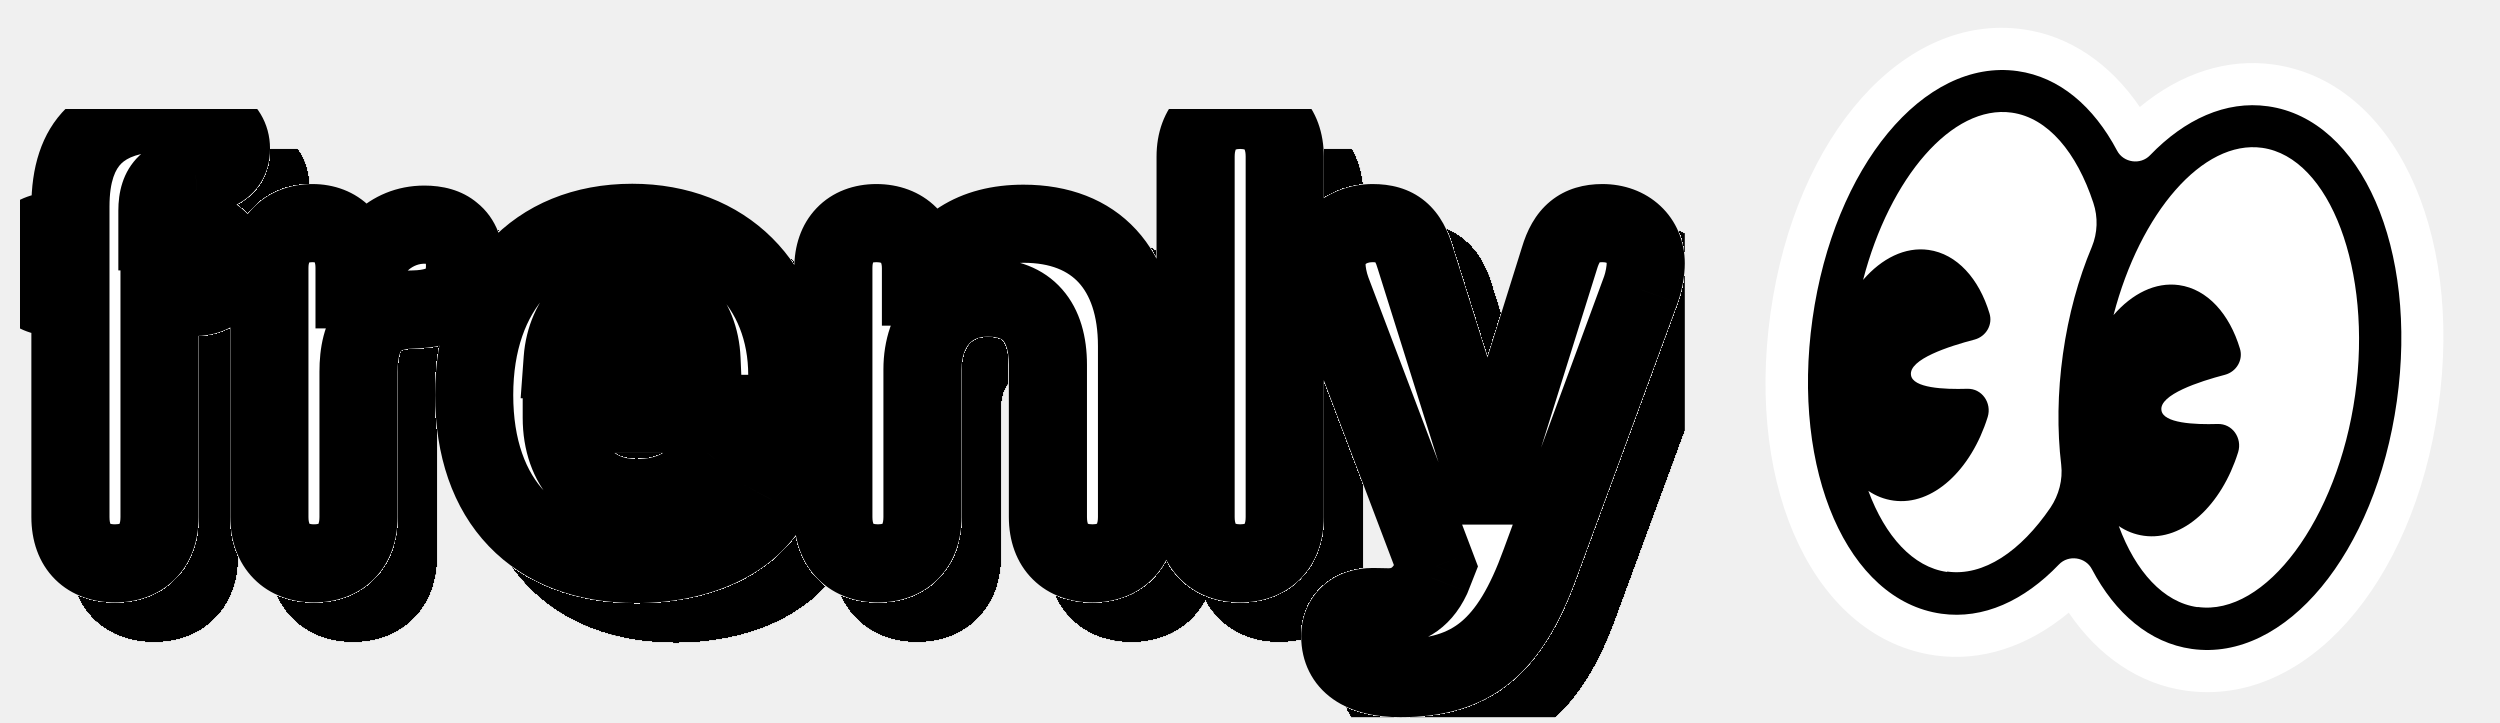
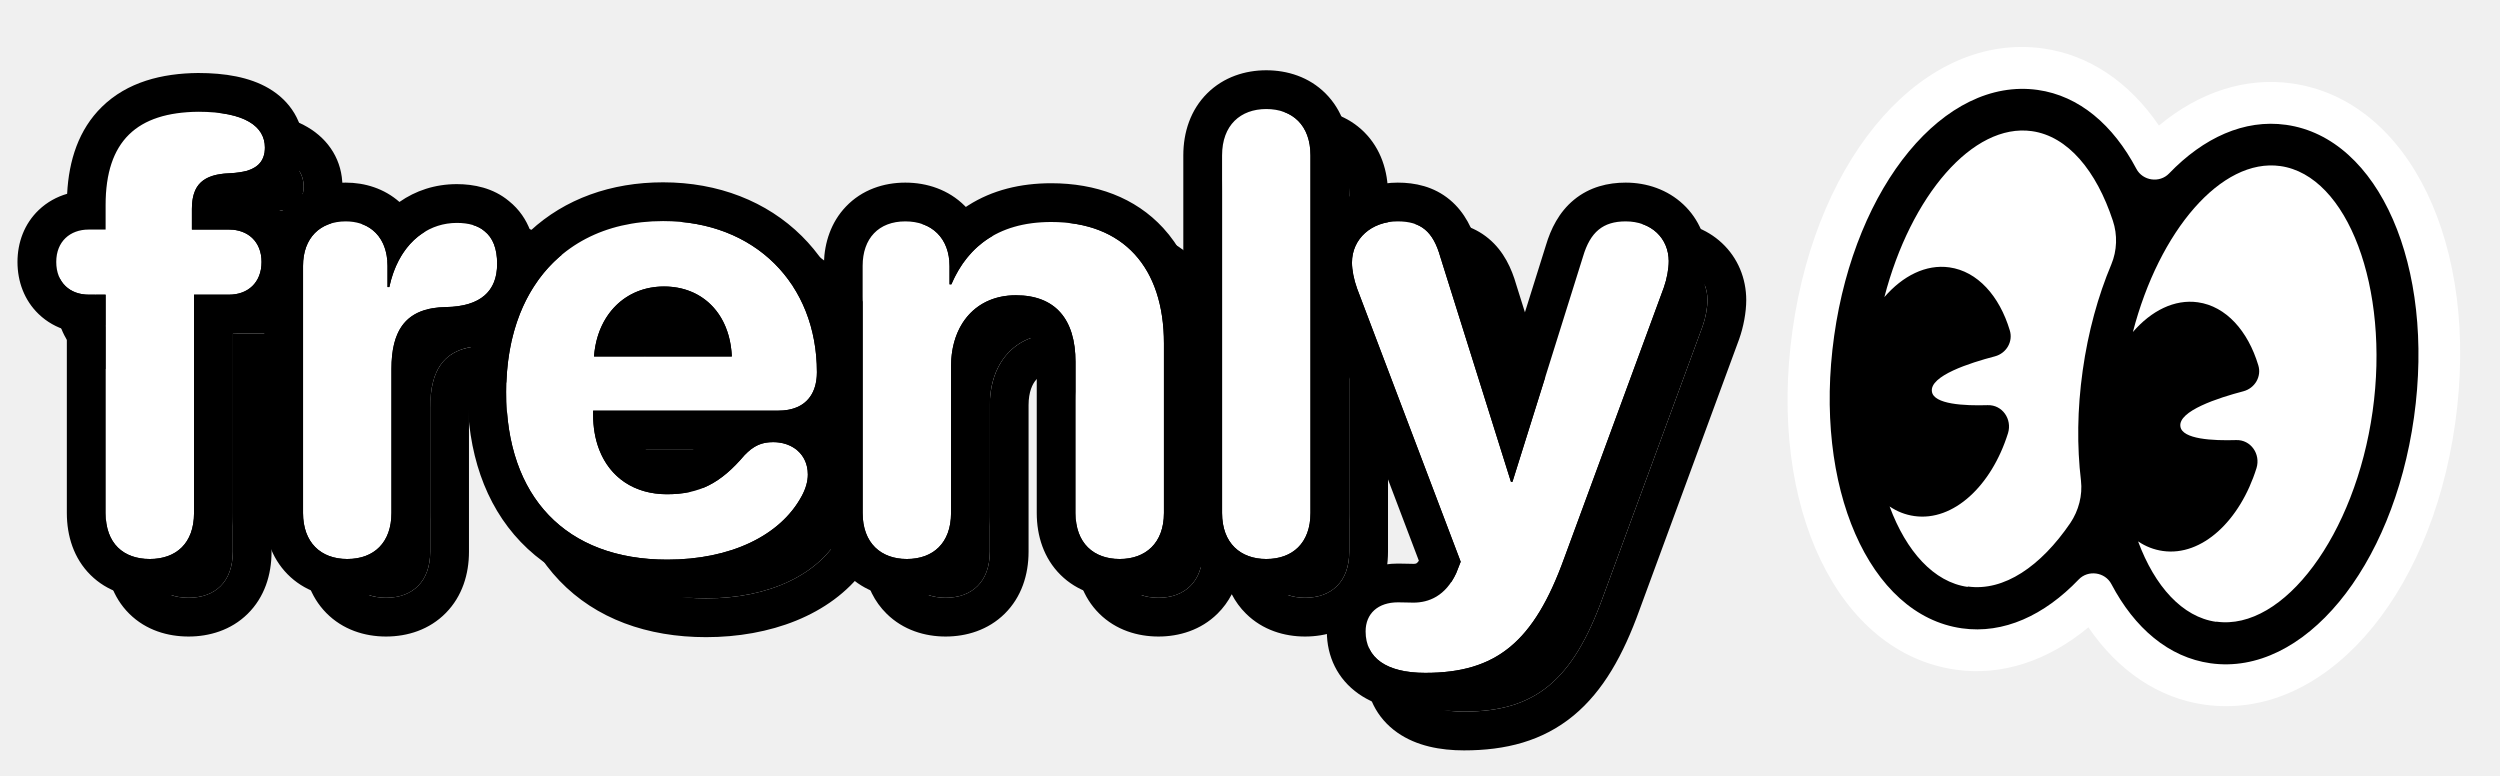
- <svg xmlns="http://www.w3.org/2000/svg" width="128" height="37" viewBox="0 0 128 37" fill="none">
-   <g filter="url(#filter0_d_281_905)">
-     <path d="M5.887 28.845C7.231 28.845 8.168 28.048 8.168 26.47V15.205H9.981C10.934 15.205 11.653 14.595 11.653 13.517C11.653 12.455 10.934 11.845 9.981 11.845H8.059V10.783C8.059 9.548 8.621 8.986 10.028 8.939C10.371 8.923 10.653 8.876 10.903 8.814C11.512 8.626 11.825 8.251 11.825 7.611C11.825 6.533 10.809 5.767 8.387 5.767C5.231 5.798 3.606 7.267 3.606 10.58V11.845H2.731C1.778 11.845 1.059 12.455 1.059 13.517C1.059 14.595 1.778 15.205 2.731 15.205H3.606V26.47C3.606 28.048 4.528 28.845 5.887 28.845ZM16.075 28.845C17.465 28.845 18.356 27.986 18.356 26.47V19.033C18.356 17.048 19.09 15.877 21.168 15.845C22.059 15.83 22.715 15.627 23.153 15.252C23.59 14.877 23.809 14.33 23.809 13.611C23.809 12.83 23.59 12.267 23.153 11.923C22.825 11.642 22.34 11.502 21.731 11.502C20.059 11.502 18.684 12.736 18.246 14.814H18.153V13.72C18.153 12.267 17.278 11.423 15.996 11.423C14.684 11.423 13.793 12.267 13.793 13.72V26.47C13.793 27.986 14.7 28.845 16.075 28.845ZM32.59 28.877C35.825 28.877 38.418 27.658 39.528 25.595C39.731 25.22 39.84 24.845 39.84 24.486C39.84 23.439 39.043 22.814 38.059 22.814C37.465 22.814 37.059 22.986 36.575 23.486C35.34 24.939 34.246 25.502 32.575 25.502C30.262 25.502 28.762 23.877 28.762 21.392V21.189H38.325C39.59 21.189 40.309 20.47 40.309 19.205C40.309 14.658 37.121 11.408 32.371 11.408C27.418 11.408 24.278 14.83 24.278 20.22C24.278 25.642 27.356 28.877 32.59 28.877ZM28.809 18.392C28.965 16.252 30.418 14.783 32.418 14.783C34.418 14.783 35.825 16.205 35.918 18.392H28.809ZM44.95 28.845C46.293 28.845 47.231 28.033 47.231 26.47V18.908C47.231 16.736 48.528 15.236 50.575 15.236C52.621 15.236 53.653 16.486 53.653 18.673V26.47C53.653 28.033 54.59 28.845 55.934 28.845C57.262 28.845 58.215 28.033 58.215 26.47V17.72C58.215 13.798 56.121 11.455 52.403 11.455C49.825 11.455 48.137 12.595 47.246 14.673H47.153V13.736C47.153 12.298 46.246 11.423 44.871 11.423C43.496 11.423 42.668 12.298 42.668 13.72V26.47C42.668 28.033 43.621 28.845 44.95 28.845ZM63.496 28.845C64.84 28.845 65.778 28.033 65.778 26.47V8.017C65.778 6.455 64.84 5.626 63.496 5.626C62.168 5.626 61.215 6.455 61.215 8.017V26.47C61.215 28.033 62.168 28.845 63.496 28.845ZM71.7 34.72C75.371 34.72 77.309 33.127 78.871 28.798L84.012 14.83C84.168 14.392 84.262 13.861 84.262 13.486C84.262 12.283 83.356 11.423 82.043 11.423C80.871 11.423 80.215 11.97 79.84 13.236L76.2 24.861H76.121L72.481 13.267C72.106 11.939 71.481 11.423 70.278 11.423C68.934 11.423 67.918 12.314 67.918 13.548C67.918 13.923 68.012 14.423 68.184 14.892L73.528 28.986L73.293 29.58C72.746 30.752 71.887 31.095 71.09 31.095C70.778 31.095 70.606 31.08 70.293 31.08C69.262 31.08 68.621 31.658 68.621 32.58C68.621 33.955 69.7 34.72 71.7 34.72Z" fill="white" />
-     <path d="M8.168 15.205V13.205H6.168V15.205H8.168ZM8.059 11.845H6.059V13.845H8.059V11.845ZM10.028 8.939L10.094 10.938L10.106 10.938L10.118 10.937L10.028 8.939ZM10.903 8.814L11.388 10.754L11.44 10.741L11.491 10.726L10.903 8.814ZM8.387 5.767V3.767H8.377L8.367 3.767L8.387 5.767ZM3.606 11.845V13.845H5.606V11.845H3.606ZM3.606 15.205H5.606V13.205H3.606V15.205ZM5.887 30.845C6.949 30.845 8.072 30.524 8.935 29.674C9.806 28.816 10.168 27.659 10.168 26.47H6.168C6.168 26.669 6.139 26.776 6.123 26.818C6.11 26.855 6.106 26.846 6.128 26.825C6.186 26.768 6.168 26.845 5.887 26.845V30.845ZM10.168 26.47V15.205H6.168V26.47H10.168ZM8.168 17.205H9.981V13.205H8.168V17.205ZM9.981 17.205C10.882 17.205 11.827 16.911 12.56 16.207C13.306 15.49 13.653 14.519 13.653 13.517H9.653C9.653 13.564 9.645 13.552 9.665 13.502C9.685 13.45 9.725 13.384 9.788 13.323C9.923 13.193 10.032 13.205 9.981 13.205V17.205ZM13.653 13.517C13.653 12.515 13.301 11.548 12.555 10.836C11.824 10.138 10.882 9.845 9.981 9.845V13.845C10.033 13.845 9.927 13.857 9.793 13.73C9.73 13.67 9.689 13.603 9.667 13.548C9.646 13.495 9.653 13.478 9.653 13.517H13.653ZM9.981 9.845H8.059V13.845H9.981V9.845ZM10.059 11.845V10.783H6.059V11.845H10.059ZM10.059 10.783C10.059 10.703 10.063 10.65 10.068 10.62C10.072 10.59 10.075 10.587 10.069 10.606C10.062 10.625 10.047 10.665 10.016 10.715C9.984 10.766 9.943 10.818 9.894 10.865C9.845 10.912 9.799 10.943 9.764 10.962C9.731 10.981 9.715 10.985 9.726 10.982C9.737 10.978 9.77 10.969 9.833 10.959C9.896 10.95 9.982 10.942 10.094 10.938L9.961 6.94C9.064 6.97 7.977 7.168 7.138 7.966C6.259 8.801 6.059 9.897 6.059 10.783H10.059ZM10.118 10.937C10.601 10.915 11.015 10.848 11.388 10.754L10.418 6.874C10.29 6.905 10.141 6.932 9.937 6.941L10.118 10.937ZM11.491 10.726C12.054 10.552 12.687 10.228 13.167 9.615C13.659 8.986 13.825 8.265 13.825 7.611H9.824C9.824 7.597 9.834 7.384 10.017 7.15C10.188 6.931 10.361 6.888 10.314 6.902L11.491 10.726ZM13.825 7.611C13.825 6.311 13.149 5.218 12.025 4.559C11.027 3.974 9.754 3.767 8.387 3.767V7.767C9.441 7.767 9.888 7.943 10.003 8.01C10.038 8.031 9.976 8.002 9.91 7.891C9.841 7.776 9.824 7.666 9.824 7.611H13.825ZM8.367 3.767C6.519 3.785 4.727 4.226 3.413 5.515C2.087 6.815 1.606 8.623 1.606 10.58H5.606C5.606 9.223 5.937 8.641 6.213 8.371C6.5 8.09 7.098 7.78 8.407 7.767L8.367 3.767ZM1.606 10.58V11.845H5.606V10.58H1.606ZM3.606 9.845H2.731V13.845H3.606V9.845ZM2.731 9.845C1.83 9.845 0.888 10.138 0.157 10.836C-0.589 11.548 -0.941 12.515 -0.941 13.517H3.059C3.059 13.478 3.065 13.495 3.044 13.548C3.022 13.603 2.981 13.67 2.918 13.73C2.785 13.857 2.679 13.845 2.731 13.845V9.845ZM-0.941 13.517C-0.941 14.519 -0.595 15.49 0.152 16.207C0.884 16.911 1.829 17.205 2.731 17.205V13.205C2.679 13.205 2.788 13.193 2.923 13.323C2.986 13.384 3.026 13.45 3.047 13.502C3.066 13.552 3.059 13.564 3.059 13.517H-0.941ZM2.731 17.205H3.606V13.205H2.731V17.205ZM1.606 15.205V26.47H5.606V15.205H1.606ZM1.606 26.47C1.606 27.65 1.959 28.808 2.829 29.671C3.694 30.527 4.822 30.845 5.887 30.845V26.845C5.74 26.845 5.66 26.823 5.631 26.813C5.607 26.804 5.62 26.805 5.644 26.828C5.668 26.852 5.665 26.862 5.651 26.825C5.635 26.782 5.606 26.672 5.606 26.47H1.606ZM21.168 15.845L21.198 17.845L21.203 17.845L21.168 15.845ZM23.153 11.923L21.851 13.442L21.883 13.47L21.917 13.496L23.153 11.923ZM18.246 14.814V16.814H19.869L20.203 15.226L18.246 14.814ZM18.153 14.814H16.153V16.814H18.153V14.814ZM16.075 30.845C17.186 30.845 18.315 30.493 19.165 29.626C20.011 28.763 20.356 27.619 20.356 26.47H16.356C16.356 26.655 16.328 26.76 16.312 26.806C16.297 26.848 16.29 26.844 16.309 26.826C16.327 26.807 16.338 26.806 16.318 26.814C16.293 26.823 16.218 26.845 16.075 26.845V30.845ZM20.356 26.47V19.033H16.356V26.47H20.356ZM20.356 19.033C20.356 18.224 20.517 17.99 20.534 17.969C20.537 17.965 20.538 17.964 20.541 17.962C20.545 17.959 20.561 17.948 20.599 17.933C20.678 17.901 20.858 17.85 21.198 17.845L21.138 13.845C19.726 13.867 18.366 14.295 17.431 15.444C16.562 16.513 16.356 17.857 16.356 19.033H20.356ZM21.203 17.845C22.342 17.825 23.527 17.564 24.454 16.77L21.851 13.733C21.903 13.689 21.776 13.834 21.133 13.845L21.203 17.845ZM24.454 16.77C25.441 15.924 25.809 14.757 25.809 13.611H21.809C21.809 13.77 21.784 13.826 21.788 13.817C21.79 13.812 21.797 13.798 21.81 13.778C21.824 13.758 21.839 13.743 21.851 13.733L24.454 16.77ZM25.809 13.611C25.809 12.478 25.482 11.21 24.388 10.351L21.917 13.496C21.88 13.467 21.846 13.431 21.82 13.395C21.794 13.36 21.783 13.334 21.781 13.328C21.779 13.323 21.786 13.34 21.794 13.387C21.802 13.435 21.809 13.508 21.809 13.611H25.809ZM24.454 10.405C23.631 9.7 22.609 9.501 21.731 9.501V13.502C21.887 13.502 21.964 13.52 21.981 13.525C21.995 13.529 21.935 13.514 21.851 13.442L24.454 10.405ZM21.731 9.501C18.882 9.501 16.869 11.646 16.289 14.402L20.203 15.226C20.498 13.826 21.236 13.502 21.731 13.502V9.501ZM18.246 12.814H18.153V16.814H18.246V12.814ZM20.153 14.814V13.72H16.153V14.814H20.153ZM20.153 13.72C20.153 12.591 19.805 11.479 18.994 10.638C18.178 9.792 17.086 9.423 15.996 9.423V13.423C16.097 13.423 16.144 13.44 16.15 13.442C16.153 13.444 16.136 13.436 16.116 13.416C16.097 13.396 16.101 13.39 16.114 13.426C16.128 13.464 16.153 13.557 16.153 13.72H20.153ZM15.996 9.423C14.905 9.423 13.806 9.783 12.978 10.623C12.15 11.463 11.793 12.581 11.793 13.72H15.793C15.793 13.56 15.818 13.472 15.831 13.437C15.842 13.406 15.846 13.412 15.827 13.43C15.809 13.449 15.796 13.452 15.809 13.448C15.824 13.442 15.882 13.423 15.996 13.423V9.423ZM11.793 13.72V26.47H15.793V13.72H11.793ZM11.793 26.47C11.793 27.628 12.147 28.771 12.994 29.63C13.841 30.49 14.966 30.845 16.075 30.845V26.845C15.938 26.845 15.865 26.824 15.839 26.814C15.818 26.806 15.827 26.806 15.843 26.822C15.859 26.838 15.851 26.84 15.837 26.799C15.82 26.754 15.793 26.651 15.793 26.47H11.793ZM39.528 25.595L37.769 24.643L37.766 24.648L39.528 25.595ZM36.575 23.486L35.138 22.094L35.093 22.141L35.05 22.191L36.575 23.486ZM28.762 21.189V19.189H26.762V21.189H28.762ZM28.809 18.392L26.814 18.247L26.657 20.392H28.809V18.392ZM35.918 18.392V20.392H38.006L37.916 18.306L35.918 18.392ZM32.59 30.877C36.233 30.877 39.699 29.498 41.289 26.543L37.766 24.648C37.137 25.817 35.416 26.877 32.59 26.877V30.877ZM41.286 26.548C41.608 25.954 41.84 25.252 41.84 24.486H37.84C37.84 24.438 37.853 24.487 37.769 24.643L41.286 26.548ZM41.84 24.486C41.84 23.418 41.416 22.448 40.649 21.764C39.907 21.103 38.966 20.814 38.059 20.814V24.814C38.136 24.814 38.085 24.837 37.988 24.751C37.939 24.707 37.896 24.649 37.868 24.585C37.84 24.521 37.84 24.481 37.84 24.486H41.84ZM38.059 20.814C37.558 20.814 37.016 20.888 36.461 21.136C35.919 21.378 35.492 21.729 35.138 22.094L38.011 24.877C38.076 24.81 38.113 24.781 38.126 24.771C38.136 24.764 38.123 24.774 38.091 24.789C38.076 24.796 38.06 24.802 38.044 24.806C38.029 24.811 38.016 24.814 38.009 24.815C37.994 24.818 38.006 24.814 38.059 24.814V20.814ZM35.05 22.191C34.534 22.799 34.153 23.094 33.835 23.254C33.539 23.404 33.172 23.502 32.575 23.502V27.502C33.649 27.502 34.665 27.317 35.642 26.823C36.598 26.339 37.381 25.626 38.099 24.781L35.05 22.191ZM32.575 23.502C31.908 23.502 31.511 23.281 31.268 23.019C31.012 22.742 30.762 22.235 30.762 21.392H26.762C26.762 23.034 27.262 24.581 28.334 25.738C29.419 26.91 30.928 27.502 32.575 27.502V23.502ZM30.762 21.392V21.189H26.762V21.392H30.762ZM28.762 23.189H38.325V19.189H28.762V23.189ZM38.325 23.189C39.33 23.189 40.394 22.897 41.206 22.086C42.017 21.274 42.309 20.21 42.309 19.205H38.309C38.309 19.269 38.304 19.314 38.3 19.343C38.295 19.371 38.291 19.382 38.292 19.379C38.293 19.376 38.3 19.359 38.314 19.335C38.322 19.324 38.331 19.311 38.341 19.297C38.352 19.284 38.364 19.27 38.377 19.257C38.39 19.244 38.404 19.232 38.417 19.221C38.431 19.211 38.444 19.202 38.455 19.195C38.479 19.18 38.495 19.174 38.499 19.172C38.502 19.171 38.491 19.175 38.463 19.18C38.434 19.184 38.388 19.189 38.325 19.189V23.189ZM42.309 19.205C42.309 16.452 41.336 13.974 39.531 12.182C37.725 10.389 35.214 9.408 32.371 9.408V13.408C34.278 13.408 35.737 14.052 36.712 15.02C37.688 15.989 38.309 17.41 38.309 19.205H42.309ZM32.371 9.408C29.413 9.408 26.827 10.444 24.994 12.44C23.178 14.417 22.278 17.143 22.278 20.22H26.278C26.278 17.907 26.947 16.227 27.94 15.145C28.916 14.082 30.377 13.408 32.371 13.408V9.408ZM22.278 20.22C22.278 23.302 23.157 26.014 25.027 27.965C26.907 29.928 29.554 30.877 32.59 30.877V26.877C30.392 26.877 28.883 26.208 27.915 25.198C26.937 24.177 26.278 22.56 26.278 20.22H22.278ZM30.803 18.538C30.894 17.302 31.602 16.783 32.418 16.783V12.783C29.235 12.783 27.036 15.201 26.814 18.247L30.803 18.538ZM32.418 16.783C32.923 16.783 33.244 16.951 33.451 17.163C33.668 17.386 33.891 17.794 33.92 18.478L37.916 18.306C37.852 16.802 37.325 15.406 36.315 14.371C35.295 13.325 33.913 12.783 32.418 12.783V16.783ZM35.918 16.392H28.809V20.392H35.918V16.392ZM47.246 14.673V16.673H48.565L49.085 15.461L47.246 14.673ZM47.153 14.673H45.153V16.673H47.153V14.673ZM44.95 30.845C46.022 30.845 47.143 30.515 48.001 29.665C48.866 28.809 49.231 27.656 49.231 26.47H45.231C45.231 26.662 45.202 26.767 45.186 26.81C45.172 26.847 45.167 26.842 45.187 26.823C45.205 26.804 45.215 26.805 45.19 26.814C45.161 26.825 45.086 26.845 44.95 26.845V30.845ZM49.231 26.47V18.908H45.231V26.47H49.231ZM49.231 18.908C49.231 18.213 49.435 17.803 49.624 17.593C49.792 17.405 50.069 17.236 50.575 17.236V13.236C49.033 13.236 47.638 13.817 46.646 14.922C45.675 16.004 45.231 17.43 45.231 18.908H49.231ZM50.575 17.236C51.178 17.236 51.335 17.405 51.377 17.453C51.458 17.545 51.653 17.861 51.653 18.673H55.653C55.653 17.298 55.331 15.895 54.385 14.816C53.4 13.692 52.018 13.236 50.575 13.236V17.236ZM51.653 18.673V26.47H55.653V18.673H51.653ZM51.653 26.47C51.653 27.656 52.017 28.809 52.882 29.665C53.74 30.515 54.861 30.845 55.934 30.845V26.845C55.798 26.845 55.722 26.825 55.694 26.814C55.669 26.805 55.678 26.804 55.697 26.823C55.716 26.842 55.711 26.847 55.697 26.81C55.681 26.767 55.653 26.662 55.653 26.47H51.653ZM55.934 30.845C57.003 30.845 58.12 30.512 58.976 29.668C59.841 28.816 60.215 27.666 60.215 26.47H56.215C56.215 26.659 56.186 26.762 56.171 26.803C56.157 26.84 56.152 26.836 56.169 26.819C56.216 26.772 56.193 26.845 55.934 26.845V30.845ZM60.215 26.47V17.72H56.215V26.47H60.215ZM60.215 17.72C60.215 15.42 59.599 13.313 58.176 11.764C56.731 10.191 54.695 9.455 52.403 9.455V13.455C53.829 13.455 54.699 13.891 55.23 14.47C55.784 15.073 56.215 16.099 56.215 17.72H60.215ZM52.403 9.455C50.816 9.455 49.357 9.808 48.117 10.598C46.871 11.392 45.986 12.537 45.408 13.886L49.085 15.461C49.398 14.731 49.802 14.267 50.266 13.972C50.737 13.672 51.411 13.455 52.403 13.455V9.455ZM47.246 12.673H47.153V16.673H47.246V12.673ZM49.153 14.673V13.736H45.153V14.673H49.153ZM49.153 13.736C49.153 12.59 48.782 11.467 47.942 10.626C47.103 9.787 45.989 9.423 44.871 9.423V13.423C45.004 13.423 45.077 13.444 45.105 13.455C45.13 13.464 45.126 13.467 45.113 13.455C45.1 13.442 45.105 13.439 45.117 13.47C45.129 13.503 45.153 13.586 45.153 13.736H49.153ZM44.871 9.423C43.749 9.423 42.635 9.792 41.808 10.657C40.992 11.511 40.668 12.626 40.668 13.72H44.668C44.668 13.557 44.692 13.464 44.706 13.425C44.718 13.389 44.722 13.397 44.7 13.42C44.677 13.445 44.657 13.452 44.665 13.449C44.677 13.444 44.739 13.423 44.871 13.423V9.423ZM40.668 13.72V26.47H44.668V13.72H40.668ZM40.668 26.47C40.668 27.666 41.043 28.816 41.907 29.668C42.763 30.512 43.88 30.845 44.95 30.845V26.845C44.691 26.845 44.667 26.772 44.715 26.819C44.732 26.836 44.726 26.84 44.712 26.803C44.697 26.762 44.668 26.659 44.668 26.47H40.668ZM63.496 30.845C64.569 30.845 65.69 30.515 66.548 29.665C67.413 28.809 67.778 27.656 67.778 26.47H63.778C63.778 26.662 63.749 26.767 63.733 26.81C63.719 26.847 63.714 26.842 63.734 26.823C63.752 26.804 63.761 26.805 63.737 26.814C63.708 26.825 63.633 26.845 63.496 26.845V30.845ZM67.778 26.47V8.017H63.778V26.47H67.778ZM67.778 8.017C67.778 6.832 67.413 5.68 66.555 4.822C65.701 3.967 64.579 3.626 63.496 3.626V7.626C63.628 7.626 63.701 7.647 63.728 7.657C63.751 7.665 63.743 7.666 63.727 7.65C63.71 7.633 63.717 7.631 63.732 7.672C63.749 7.718 63.778 7.825 63.778 8.017H67.778ZM63.496 3.626C62.416 3.626 61.299 3.97 60.447 4.818C59.589 5.672 59.215 6.823 59.215 8.017H63.215C63.215 7.829 63.244 7.724 63.26 7.679C63.275 7.638 63.283 7.639 63.269 7.653C63.225 7.697 63.248 7.626 63.496 7.626V3.626ZM59.215 8.017V26.47H63.215V8.017H59.215ZM59.215 26.47C59.215 27.666 59.59 28.816 60.454 29.668C61.31 30.512 62.427 30.845 63.496 30.845V26.845C63.238 26.845 63.214 26.772 63.261 26.819C63.279 26.836 63.273 26.84 63.259 26.803C63.244 26.762 63.215 26.659 63.215 26.47H59.215ZM78.871 28.798L76.994 28.108L76.99 28.119L78.871 28.798ZM84.012 14.83L85.889 15.52L85.892 15.511L85.895 15.502L84.012 14.83ZM79.84 13.236L81.749 13.834L81.753 13.819L81.758 13.804L79.84 13.236ZM76.2 24.861V26.861H77.669L78.108 25.459L76.2 24.861ZM76.121 24.861L74.213 25.46L74.653 26.861H76.121V24.861ZM72.481 13.267L70.556 13.81L70.564 13.838L70.573 13.866L72.481 13.267ZM68.184 14.892L66.306 15.581L66.31 15.591L66.314 15.601L68.184 14.892ZM73.528 28.986L75.388 29.72L75.672 29L75.398 28.277L73.528 28.986ZM73.293 29.58L75.106 30.425L75.131 30.37L75.153 30.314L73.293 29.58ZM71.7 36.72C73.838 36.72 75.745 36.249 77.349 34.925C78.894 33.651 79.923 31.775 80.752 29.477L76.99 28.119C76.257 30.15 75.536 31.235 74.804 31.84C74.131 32.395 73.232 32.72 71.7 32.72V36.72ZM80.748 29.489L85.889 15.52L82.135 14.139L76.994 28.108L80.748 29.489ZM85.895 15.502C86.12 14.875 86.262 14.116 86.262 13.486H82.262C82.262 13.523 82.255 13.626 82.228 13.774C82.202 13.917 82.166 14.053 82.129 14.157L85.895 15.502ZM86.262 13.486C86.262 12.36 85.827 11.305 85.011 10.543C84.203 9.788 83.14 9.423 82.043 9.423V13.423C82.153 13.423 82.22 13.441 82.252 13.453C82.283 13.464 82.287 13.472 82.279 13.464C82.27 13.456 82.261 13.443 82.257 13.434C82.254 13.425 82.262 13.438 82.262 13.486H86.262ZM82.043 9.423C81.138 9.423 80.183 9.641 79.37 10.312C78.589 10.957 78.171 11.83 77.922 12.668L81.758 13.804C81.884 13.376 81.982 13.343 81.916 13.398C81.901 13.41 81.885 13.421 81.868 13.43C81.852 13.438 81.842 13.441 81.843 13.441C81.846 13.44 81.903 13.423 82.043 13.423V9.423ZM77.931 12.638L74.291 24.263L78.108 25.459L81.749 13.834L77.931 12.638ZM76.2 22.861H76.121V26.861H76.2V22.861ZM78.029 24.262L74.389 12.668L70.573 13.866L74.213 25.46L78.029 24.262ZM74.406 12.724C74.167 11.88 73.767 10.975 72.971 10.311C72.138 9.616 71.163 9.423 70.278 9.423V13.423C70.441 13.423 70.506 13.441 70.51 13.443C70.51 13.443 70.496 13.439 70.474 13.427C70.452 13.415 70.429 13.4 70.409 13.383C70.364 13.346 70.366 13.33 70.398 13.387C70.433 13.451 70.491 13.58 70.556 13.81L74.406 12.724ZM70.278 9.423C68.047 9.423 65.918 11.004 65.918 13.548H69.918C69.918 13.518 69.924 13.512 69.92 13.519C69.918 13.525 69.916 13.523 69.927 13.514C69.945 13.498 70.046 13.423 70.278 13.423V9.423ZM65.918 13.548C65.918 14.201 66.07 14.936 66.306 15.581L70.062 14.204C70.013 14.071 69.975 13.932 69.95 13.802C69.924 13.668 69.918 13.581 69.918 13.548H65.918ZM66.314 15.601L71.657 29.695L75.398 28.277L70.054 14.183L66.314 15.601ZM71.667 28.252L71.433 28.845L75.153 30.314L75.388 29.72L71.667 28.252ZM71.481 28.734C71.351 29.012 71.248 29.067 71.247 29.067C71.238 29.073 71.2 29.095 71.09 29.095V33.095C71.777 33.095 72.567 32.945 73.323 32.486C74.088 32.022 74.688 31.319 75.106 30.425L71.481 28.734ZM71.09 29.095C70.969 29.095 70.876 29.092 70.756 29.088C70.634 29.084 70.485 29.08 70.293 29.08V33.08C70.414 33.08 70.507 33.083 70.627 33.086C70.749 33.09 70.899 33.095 71.09 33.095V29.095ZM70.293 29.08C69.414 29.08 68.477 29.329 67.734 29.996C66.967 30.686 66.621 31.631 66.621 32.58H70.621C70.621 32.582 70.621 32.636 70.585 32.722C70.549 32.81 70.487 32.9 70.407 32.971C70.243 33.119 70.141 33.08 70.293 33.08V29.08ZM66.621 32.58C66.621 33.867 67.168 35.038 68.264 35.805C69.255 36.497 70.493 36.72 71.7 36.72V32.72C70.906 32.72 70.605 32.56 70.556 32.526C70.55 32.522 70.583 32.547 70.611 32.601C70.635 32.651 70.621 32.659 70.621 32.58H66.621Z" fill="black" />
-   </g>
-   <path d="M124.845 20.834C123.561 29.97 117.998 36.216 111.907 35.36C109.545 35.028 107.455 33.623 105.919 31.369C103.822 33.112 101.435 33.888 99.084 33.558C92.994 32.702 89.368 25.164 90.651 16.028C91.935 6.892 97.499 0.646 103.589 1.502C105.94 1.832 108.022 3.225 109.558 5.479C111.655 3.736 114.051 2.972 116.412 3.304C122.503 4.16 126.129 11.698 124.845 20.834Z" fill="white" />
-   <path d="M116.112 5.441C113.964 5.139 111.856 6.107 110.082 7.95C109.597 8.459 108.72 8.336 108.394 7.712C107.197 5.452 105.448 3.942 103.3 3.64C98.502 2.966 93.894 8.54 92.799 16.33C91.705 24.12 94.598 30.748 99.395 31.422C101.543 31.724 103.641 30.755 105.416 28.902C105.902 28.392 106.778 28.515 107.104 29.139C108.3 31.41 110.06 32.921 112.218 33.225C117.016 33.899 121.624 28.325 122.719 20.535C123.813 12.745 120.92 6.117 116.123 5.442L116.112 5.441ZM99.685 29.284C97.944 29.039 96.521 27.455 95.659 25.133C96.047 25.395 96.471 25.563 96.941 25.629C98.95 25.912 100.919 24.074 101.77 21.35C101.991 20.629 101.475 19.881 100.72 19.906C99.516 19.944 97.936 19.863 97.843 19.207C97.718 18.394 99.795 17.727 101.096 17.387C101.684 17.23 102.042 16.627 101.862 16.046C101.327 14.27 100.198 13 98.744 12.796C97.537 12.626 96.34 13.232 95.391 14.33C96.746 9.105 99.956 5.339 103.001 5.767C104.86 6.028 106.331 7.815 107.179 10.386C107.425 11.118 107.398 11.931 107.102 12.641C106.414 14.277 105.904 16.123 105.623 18.121C105.343 20.12 105.324 22.035 105.534 23.797C105.623 24.561 105.414 25.349 104.987 25.986C103.463 28.224 101.558 29.525 99.699 29.264L99.685 29.284ZM112.508 31.086C110.766 30.841 109.343 29.257 108.482 26.935C108.87 27.197 109.293 27.365 109.763 27.431C111.772 27.714 113.741 25.877 114.593 23.152C114.814 22.431 114.298 21.683 113.542 21.708C112.338 21.746 110.759 21.665 110.666 21.009C110.539 20.207 112.617 19.529 113.918 19.189C114.507 19.032 114.864 18.429 114.684 17.848C114.149 16.073 113.02 14.802 111.567 14.598C110.359 14.428 109.163 15.034 108.213 16.132C109.569 10.907 112.778 7.141 115.824 7.569C119.297 8.057 121.478 13.855 120.583 20.224C119.688 26.592 115.993 31.565 112.52 31.077L112.508 31.086Z" fill="black" />
-   <defs>
-     <filter id="filter0_d_281_905" x="1.059" y="5.626" width="85.203" height="31.094" filterUnits="userSpaceOnUse" color-interpolation-filters="sRGB">
-       <feFlood flood-opacity="0" result="BackgroundImageFix" />
-       <feColorMatrix in="SourceAlpha" type="matrix" values="0 0 0 0 0 0 0 0 0 0 0 0 0 0 0 0 0 0 127 0" result="hardAlpha" />
-       <feOffset dx="2" dy="2" />
-       <feComposite in2="hardAlpha" operator="out" />
-       <feColorMatrix type="matrix" values="0 0 0 0 0 0 0 0 0 0 0 0 0 0 0 0 0 0 1 0" />
-       <feBlend mode="normal" in2="BackgroundImageFix" result="effect1_dropShadow_281_905" />
-       <feBlend mode="normal" in="SourceGraphic" in2="effect1_dropShadow_281_905" result="shape" />
-     </filter>
-   </defs>
+ <svg xmlns="http://www.w3.org/2000/svg" width="129" height="40" viewBox="0 0 129 40" fill="none">
+   <path d="M126.688 21.834C125.404 30.97 119.841 37.216 113.75 36.36C111.389 36.028 109.298 34.623 107.762 32.37C105.665 34.112 103.279 34.888 100.928 34.558C94.837 33.702 91.211 26.164 92.495 17.028C93.779 7.892 99.342 1.646 105.433 2.502C107.784 2.832 109.865 4.225 111.401 6.479C113.498 4.736 115.894 3.972 118.256 4.304C124.346 5.16 127.972 12.698 126.688 21.834Z" fill="white" />
+   <path d="M117.955 6.441C115.808 6.139 113.699 7.107 111.926 8.95C111.44 9.459 110.564 9.336 110.237 8.712C109.041 6.452 107.291 4.942 105.144 4.64C100.346 3.966 95.738 9.54 94.643 17.33C93.548 25.12 96.441 31.748 101.239 32.422C103.387 32.724 105.484 31.755 107.26 29.902C107.745 29.392 108.621 29.515 108.948 30.139C110.143 32.41 111.903 33.921 114.062 34.225C118.859 34.899 123.467 29.325 124.562 21.535C125.657 13.745 122.764 7.117 117.966 6.442L117.955 6.441ZM101.529 30.284C99.787 30.039 98.364 28.455 97.503 26.133C97.891 26.395 98.314 26.563 98.784 26.629C100.793 26.912 102.762 25.074 103.614 22.35C103.835 21.629 103.319 20.881 102.563 20.906C101.359 20.944 99.78 20.863 99.687 20.207C99.561 19.394 101.638 18.727 102.939 18.387C103.528 18.23 103.885 17.627 103.705 17.046C103.17 15.27 102.041 14 100.588 13.796C99.38 13.626 98.184 14.232 97.234 15.33C98.59 10.105 101.799 6.339 104.845 6.767C106.704 7.028 108.175 8.815 109.023 11.386C109.269 12.118 109.241 12.931 108.945 13.641C108.258 15.277 107.748 17.123 107.467 19.121C107.186 21.12 107.168 23.035 107.378 24.797C107.466 25.561 107.258 26.349 106.83 26.986C105.306 29.224 103.402 30.525 101.542 30.264L101.529 30.284ZM114.351 32.086C112.61 31.841 111.187 30.257 110.325 27.935C110.714 28.197 111.137 28.365 111.607 28.431C113.616 28.714 115.585 26.877 116.436 24.152C116.657 23.431 116.141 22.683 115.386 22.708C114.182 22.746 112.602 22.665 112.509 22.009C112.382 21.207 114.461 20.529 115.762 20.189C116.35 20.032 116.708 19.429 116.528 18.848C115.993 17.073 114.864 15.802 113.41 15.598C112.203 15.428 111.006 16.034 110.057 17.132C111.412 11.907 114.622 8.141 117.667 8.569C121.14 9.057 123.322 14.855 122.427 21.224C121.532 27.592 117.836 32.565 114.363 32.077L114.351 32.086Z" fill="black" />
+   <path d="M9.73 30.845C11.074 30.845 12.012 30.048 12.012 28.47V17.205H13.824C14.777 17.205 15.496 16.595 15.496 15.517C15.496 14.455 14.777 13.845 13.824 13.845H11.902V12.783C11.902 11.548 12.465 10.986 13.871 10.939C14.215 10.923 14.496 10.877 14.746 10.814C15.355 10.627 15.668 10.252 15.668 9.611C15.668 8.533 14.652 7.767 12.23 7.767C9.074 7.798 7.449 9.267 7.449 12.58V13.845H6.574C5.621 13.845 4.902 14.455 4.902 15.517C4.902 16.595 5.621 17.205 6.574 17.205H7.449V28.47C7.449 30.048 8.371 30.845 9.73 30.845Z" fill="black" />
+   <path d="M19.918 30.845C21.309 30.845 22.199 29.986 22.199 28.47V21.033C22.199 19.048 22.934 17.877 25.012 17.845C25.902 17.83 26.559 17.627 26.996 17.252C27.434 16.877 27.652 16.33 27.652 15.611C27.652 14.83 27.434 14.267 26.996 13.923C26.668 13.642 26.184 13.502 25.574 13.502C23.902 13.502 22.527 14.736 22.09 16.814H21.996V15.72C21.996 14.267 21.121 13.423 19.84 13.423C18.527 13.423 17.637 14.267 17.637 15.72V28.47C17.637 29.986 18.543 30.845 19.918 30.845Z" fill="black" />
+   <path d="M36.434 30.877C39.668 30.877 42.262 29.658 43.371 27.595C43.574 27.22 43.684 26.845 43.684 26.486C43.684 25.439 42.887 24.814 41.902 24.814C41.309 24.814 40.902 24.986 40.418 25.486C39.184 26.939 38.09 27.502 36.418 27.502C34.105 27.502 32.605 25.877 32.605 23.392V23.189H42.168C43.434 23.189 44.152 22.47 44.152 21.205C44.152 16.658 40.965 13.408 36.215 13.408C31.262 13.408 28.121 16.83 28.121 22.22C28.121 27.642 31.199 30.877 36.434 30.877ZM32.652 20.392C32.809 18.252 34.262 16.783 36.262 16.783C38.262 16.783 39.668 18.205 39.762 20.392H32.652Z" fill="black" />
+   <path d="M48.793 30.845C50.137 30.845 51.074 30.033 51.074 28.47V20.908C51.074 18.736 52.371 17.236 54.418 17.236C56.465 17.236 57.496 18.486 57.496 20.673V28.47C57.496 30.033 58.434 30.845 59.777 30.845C61.105 30.845 62.059 30.033 62.059 28.47V19.72C62.059 15.798 59.965 13.455 56.246 13.455C53.668 13.455 51.98 14.595 51.09 16.673H50.996V15.736C50.996 14.298 50.09 13.423 48.715 13.423C47.34 13.423 46.512 14.298 46.512 15.72V28.47C46.512 30.033 47.465 30.845 48.793 30.845Z" fill="black" />
+   <path d="M67.34 30.845C68.684 30.845 69.621 30.033 69.621 28.47V10.017C69.621 8.455 68.684 7.626 67.34 7.626C66.012 7.626 65.059 8.455 65.059 10.017V28.47C65.059 30.033 66.012 30.845 67.34 30.845Z" fill="black" />
+   <path d="M75.543 36.72C79.215 36.72 81.152 35.127 82.715 30.798L87.856 16.83C88.012 16.392 88.106 15.861 88.106 15.486C88.106 14.283 87.199 13.423 85.887 13.423C84.715 13.423 84.059 13.97 83.684 15.236L80.043 26.861H79.965L76.324 15.267C75.949 13.939 75.324 13.423 74.121 13.423C72.777 13.423 71.762 14.314 71.762 15.548C71.762 15.923 71.856 16.423 72.027 16.892L77.371 30.986L77.137 31.58C76.59 32.752 75.731 33.095 74.934 33.095C74.621 33.095 74.449 33.08 74.137 33.08C73.106 33.08 72.465 33.658 72.465 34.58C72.465 35.955 73.543 36.72 75.543 36.72Z" fill="black" />
+   <path fill-rule="evenodd" clip-rule="evenodd" d="M13.871 10.939C12.889 10.972 12.318 11.256 12.063 11.845C11.954 12.1 11.902 12.411 11.902 12.783V13.845H13.824C14.777 13.845 15.496 14.455 15.496 15.517C15.496 16.595 14.777 17.205 13.824 17.205H12.012V28.47C12.012 30.048 11.074 30.845 9.73 30.845C8.371 30.845 7.449 30.048 7.449 28.47V17.205H6.574C5.621 17.205 4.902 16.595 4.902 15.517C4.902 14.455 5.621 13.845 6.574 13.845H7.449V12.58C7.449 9.267 9.074 7.798 12.23 7.767C14.652 7.767 15.668 8.533 15.668 9.611C15.668 10.252 15.355 10.627 14.746 10.814C14.496 10.877 14.215 10.923 13.871 10.939ZM5.464 12C5.553 10.268 6.062 8.686 7.256 7.515C8.571 6.226 10.363 5.785 12.211 5.767L12.221 5.767H12.23C13.598 5.767 14.87 5.974 15.869 6.559C16.992 7.218 17.668 8.311 17.668 9.611C17.668 10.265 17.502 10.986 17.011 11.614C16.702 12.009 16.33 12.284 15.953 12.476C16.108 12.582 16.257 12.701 16.398 12.836C16.442 12.877 16.483 12.919 16.524 12.962C16.615 12.845 16.714 12.732 16.821 12.623C17.649 11.783 18.749 11.423 19.84 11.423C20.832 11.423 21.825 11.729 22.611 12.421C23.442 11.84 24.442 11.502 25.574 11.502C26.44 11.502 27.448 11.694 28.264 12.377C28.803 12.81 29.152 13.344 29.365 13.911C31.151 12.261 33.53 11.408 36.215 11.408C39.058 11.408 41.568 12.389 43.374 14.182C43.801 14.606 44.182 15.069 44.514 15.564C44.544 14.52 44.875 13.47 45.652 12.657C46.478 11.792 47.593 11.423 48.715 11.423C49.832 11.423 50.946 11.787 51.785 12.626C51.803 12.644 51.82 12.661 51.837 12.679C51.878 12.651 51.919 12.624 51.961 12.598C53.201 11.808 54.66 11.455 56.246 11.455C58.539 11.455 60.575 12.191 62.02 13.764C62.432 14.213 62.777 14.709 63.059 15.243V10.017C63.059 8.823 63.432 7.672 64.29 6.818C65.143 5.97 66.26 5.626 67.34 5.626C68.423 5.626 69.544 5.967 70.399 6.822C71.257 7.68 71.621 8.832 71.621 10.017V12.144C72.351 11.677 73.228 11.423 74.121 11.423C75.006 11.423 75.981 11.616 76.814 12.311C77.601 12.968 78.001 13.859 78.24 14.694L80.001 20.302L81.771 14.652C82.02 13.819 82.437 12.953 83.213 12.312C84.027 11.641 84.981 11.423 85.887 11.423C86.983 11.423 88.047 11.788 88.854 12.543C89.67 13.305 90.106 14.36 90.106 15.486C90.106 16.116 89.963 16.875 89.739 17.502L89.736 17.511L84.596 31.477C84.595 31.48 84.594 31.482 84.594 31.484C83.765 33.779 82.736 35.652 81.193 36.925C79.588 38.249 77.682 38.72 75.543 38.72C74.336 38.72 73.098 38.497 72.108 37.805C71.011 37.038 70.465 35.867 70.465 34.58C70.465 33.631 70.81 32.686 71.577 31.996C72.32 31.329 73.258 31.08 74.137 31.08C74.325 31.08 74.473 31.084 74.594 31.088L74.6 31.088C74.72 31.092 74.813 31.095 74.934 31.095C75.043 31.095 75.081 31.073 75.091 31.067C75.093 31.066 75.141 31.039 75.213 30.934L71.621 21.462V28.47C71.621 29.656 71.256 30.809 70.392 31.665C69.534 32.514 68.412 32.845 67.34 32.845C66.27 32.845 65.153 32.512 64.297 31.668C63.991 31.367 63.747 31.028 63.559 30.663C63.37 31.028 63.126 31.367 62.82 31.668C61.964 32.512 60.847 32.845 59.777 32.845C58.705 32.845 57.584 32.514 56.725 31.665C55.861 30.809 55.496 29.656 55.496 28.47V20.673C55.496 19.861 55.302 19.545 55.221 19.453C55.179 19.405 55.021 19.236 54.418 19.236C53.913 19.236 53.636 19.405 53.467 19.593C53.278 19.803 53.074 20.213 53.074 20.908V28.47C53.074 29.656 52.709 30.809 51.845 31.665C50.987 32.514 49.865 32.845 48.793 32.845C47.724 32.845 46.606 32.512 45.75 31.668C45.112 31.04 44.742 30.248 44.591 29.396C42.836 31.764 39.706 32.877 36.434 32.877C33.397 32.877 30.75 31.928 28.87 29.965C27.001 28.014 26.121 25.302 26.121 22.22C26.121 21.35 26.193 20.509 26.337 19.704C25.911 19.796 25.476 19.837 25.047 19.845L25.042 19.845C24.702 19.85 24.521 19.901 24.442 19.933C24.404 19.948 24.388 19.959 24.385 19.962C24.382 19.964 24.38 19.965 24.378 19.969C24.36 19.99 24.199 20.224 24.199 21.033V28.47C24.199 29.619 23.855 30.763 23.008 31.626C22.158 32.493 21.029 32.845 19.918 32.845C18.81 32.845 17.685 32.49 16.837 31.63C15.991 30.771 15.637 29.628 15.637 28.47V18.764C15.124 19.039 14.563 19.175 14.012 19.2V28.47C14.012 29.659 13.649 30.816 12.779 31.674C11.916 32.524 10.793 32.845 9.73 32.845C8.665 32.845 7.538 32.527 6.673 31.671C5.802 30.808 5.449 29.65 5.449 28.47V19.045C4.926 18.891 4.424 18.619 3.995 18.207C3.249 17.49 2.902 16.519 2.902 15.517C2.902 14.515 3.254 13.548 4 12.836C4.432 12.424 4.937 12.153 5.464 12ZM27.088 17.167C27.363 16.896 27.537 16.547 27.611 16.119C27.639 15.96 27.652 15.791 27.652 15.611C27.652 14.83 27.434 14.267 26.996 13.923C26.668 13.642 26.184 13.502 25.574 13.502C24.895 13.502 24.265 13.705 23.727 14.086C23.192 14.465 22.749 15.018 22.438 15.72C22.31 16.009 22.204 16.323 22.124 16.66C22.112 16.711 22.101 16.762 22.09 16.814H21.996V15.72C21.996 14.878 21.702 14.24 21.205 13.853C20.845 13.572 20.378 13.423 19.84 13.423C18.527 13.423 17.637 14.267 17.637 15.72V28.47C17.637 29.986 18.543 30.845 19.918 30.845C21.309 30.845 22.199 29.986 22.199 28.47V21.033C22.199 20.104 22.36 19.353 22.744 18.814C23.01 18.441 23.382 18.17 23.882 18.011C24.204 17.908 24.578 17.852 25.012 17.845C25.902 17.83 26.559 17.627 26.996 17.252C27.028 17.224 27.058 17.196 27.088 17.167ZM28.812 18.233C28.361 19.391 28.121 20.731 28.121 22.22C28.121 27.642 31.199 30.877 36.434 30.877C39.668 30.877 42.262 29.658 43.371 27.595C43.574 27.22 43.684 26.845 43.684 26.486C43.684 25.873 43.41 25.404 42.986 25.121C42.752 24.965 42.473 24.866 42.168 24.83C42.081 24.819 41.993 24.814 41.902 24.814C41.446 24.814 41.101 24.915 40.746 25.189C40.638 25.272 40.53 25.37 40.418 25.486C39.184 26.939 38.09 27.502 36.418 27.502C34.725 27.502 33.467 26.631 32.915 25.189C32.713 24.662 32.605 24.058 32.605 23.392V23.189H42.168C42.544 23.189 42.871 23.126 43.146 23.003C43.797 22.714 44.152 22.095 44.152 21.205C44.152 16.658 40.965 13.408 36.215 13.408C33.202 13.408 30.86 14.673 29.488 16.878C29.227 17.297 29.001 17.749 28.812 18.233ZM37.798 25.189H35.302C35.549 25.37 35.903 25.502 36.418 25.502C37.015 25.502 37.382 25.404 37.679 25.254C37.718 25.235 37.757 25.213 37.798 25.189ZM77.137 31.58C76.59 32.752 75.731 33.095 74.934 33.095C74.777 33.095 74.656 33.091 74.535 33.087C74.414 33.084 74.293 33.08 74.137 33.08C73.106 33.08 72.465 33.658 72.465 34.58C72.465 35.955 73.543 36.72 75.543 36.72C79.215 36.72 81.152 35.127 82.715 30.798L87.856 16.83C88.012 16.392 88.106 15.861 88.106 15.486C88.106 14.283 87.199 13.423 85.887 13.423C84.715 13.423 84.059 13.97 83.684 15.236L80.043 26.861H79.965L76.324 15.267C75.949 13.939 75.324 13.423 74.121 13.423C72.777 13.423 71.762 14.314 71.762 15.548C71.762 15.923 71.856 16.423 72.027 16.892L77.371 30.986L77.137 31.58ZM52.823 14.428C52.339 14.776 51.928 15.213 51.587 15.736C51.496 15.877 51.409 16.023 51.328 16.176C51.243 16.335 51.164 16.501 51.09 16.673H50.996V15.736C50.996 15.01 50.765 14.428 50.359 14.029C49.962 13.638 49.396 13.423 48.715 13.423C47.34 13.423 46.512 14.298 46.512 15.72V28.47C46.512 30.033 47.465 30.845 48.793 30.845C50.137 30.845 51.074 30.033 51.074 28.47V20.908C51.074 20.037 51.283 19.275 51.664 18.673C51.966 18.197 52.377 17.822 52.88 17.574C53.325 17.355 53.842 17.236 54.418 17.236C56.465 17.236 57.496 18.486 57.496 20.673V28.47C57.496 30.033 58.434 30.845 59.777 30.845C61.105 30.845 62.059 30.033 62.059 28.47V19.72C62.059 15.798 59.965 13.455 56.246 13.455C54.848 13.455 53.712 13.79 52.823 14.428ZM32.652 20.392H39.762C39.729 19.621 39.532 18.944 39.204 18.392C38.602 17.378 37.556 16.783 36.262 16.783C34.976 16.783 33.916 17.39 33.282 18.392C32.929 18.949 32.708 19.628 32.652 20.392ZM69.621 28.47C69.621 30.033 68.684 30.845 67.34 30.845C66.012 30.845 65.059 30.033 65.059 28.47V10.017C65.059 8.455 66.012 7.626 67.34 7.626C68.684 7.626 69.621 8.455 69.621 10.017V28.47Z" fill="black" />
+   <path d="M7.73 28.845C9.074 28.845 10.012 28.048 10.012 26.47V15.205H11.824C12.777 15.205 13.496 14.595 13.496 13.517C13.496 12.455 12.777 11.845 11.824 11.845H9.902V10.783C9.902 9.548 10.465 8.986 11.871 8.939C12.215 8.923 12.496 8.876 12.746 8.814C13.355 8.626 13.668 8.251 13.668 7.611C13.668 6.533 12.652 5.767 10.23 5.767C7.074 5.798 5.449 7.267 5.449 10.58V11.845H4.574C3.621 11.845 2.902 12.455 2.902 13.517C2.902 14.595 3.621 15.205 4.574 15.205H5.449V26.47C5.449 28.048 6.371 28.845 7.73 28.845Z" fill="white" />
+   <path d="M17.918 28.845C19.309 28.845 20.199 27.986 20.199 26.47V19.033C20.199 17.048 20.934 15.877 23.012 15.845C23.902 15.83 24.559 15.627 24.996 15.252C25.434 14.877 25.652 14.33 25.652 13.611C25.652 12.83 25.434 12.267 24.996 11.923C24.668 11.642 24.184 11.502 23.574 11.502C21.902 11.502 20.527 12.736 20.09 14.814H19.996V13.72C19.996 12.267 19.121 11.423 17.84 11.423C16.527 11.423 15.637 12.267 15.637 13.72V26.47C15.637 27.986 16.543 28.845 17.918 28.845Z" fill="white" />
+   <path d="M34.434 28.877C37.668 28.877 40.262 27.658 41.371 25.595C41.574 25.22 41.684 24.845 41.684 24.486C41.684 23.439 40.887 22.814 39.902 22.814C39.309 22.814 38.902 22.986 38.418 23.486C37.184 24.939 36.09 25.502 34.418 25.502C32.105 25.502 30.605 23.877 30.605 21.392V21.189H40.168C41.434 21.189 42.152 20.47 42.152 19.205C42.152 14.658 38.965 11.408 34.215 11.408C29.262 11.408 26.121 14.83 26.121 20.22C26.121 25.642 29.199 28.877 34.434 28.877ZM30.652 18.392C30.809 16.252 32.262 14.783 34.262 14.783C36.262 14.783 37.668 16.205 37.762 18.392H30.652Z" fill="white" />
+   <path d="M46.793 28.845C48.137 28.845 49.074 28.033 49.074 26.47V18.908C49.074 16.736 50.371 15.236 52.418 15.236C54.465 15.236 55.496 16.486 55.496 18.673V26.47C55.496 28.033 56.434 28.845 57.777 28.845C59.105 28.845 60.059 28.033 60.059 26.47V17.72C60.059 13.798 57.965 11.455 54.246 11.455C51.668 11.455 49.98 12.595 49.09 14.673H48.996V13.736C48.996 12.298 48.09 11.423 46.715 11.423C45.34 11.423 44.512 12.298 44.512 13.72V26.47C44.512 28.033 45.465 28.845 46.793 28.845Z" fill="white" />
+   <path d="M65.34 28.845C66.684 28.845 67.621 28.033 67.621 26.47V8.017C67.621 6.455 66.684 5.626 65.34 5.626C64.012 5.626 63.059 6.455 63.059 8.017V26.47C63.059 28.033 64.012 28.845 65.34 28.845Z" fill="white" />
+   <path d="M73.543 34.72C77.215 34.72 79.152 33.127 80.715 28.798L85.856 14.83C86.012 14.392 86.106 13.861 86.106 13.486C86.106 12.283 85.199 11.423 83.887 11.423C82.715 11.423 82.059 11.97 81.684 13.236L78.043 24.861H77.965L74.324 13.267C73.949 11.939 73.324 11.423 72.121 11.423C70.777 11.423 69.762 12.314 69.762 13.548C69.762 13.923 69.856 14.423 70.027 14.892L75.371 28.986L75.137 29.58C74.59 30.752 73.731 31.095 72.934 31.095C72.621 31.095 72.449 31.08 72.137 31.08C71.106 31.08 70.465 31.658 70.465 32.58C70.465 33.955 71.543 34.72 73.543 34.72Z" fill="white" />
+   <path fill-rule="evenodd" clip-rule="evenodd" d="M11.871 8.939C10.889 8.972 10.318 9.256 10.063 9.845C9.953 10.1 9.902 10.411 9.902 10.783V11.845H11.824C12.777 11.845 13.496 12.455 13.496 13.517C13.496 14.595 12.777 15.205 11.824 15.205H10.012V26.47C10.012 28.048 9.074 28.845 7.73 28.845C6.371 28.845 5.449 28.048 5.449 26.47V15.205H4.574C3.621 15.205 2.902 14.595 2.902 13.517C2.902 12.455 3.621 11.845 4.574 11.845H5.449V10.58C5.449 7.267 7.074 5.798 10.23 5.767C12.652 5.767 13.668 6.533 13.668 7.611C13.668 8.251 13.355 8.626 12.746 8.814C12.496 8.876 12.215 8.923 11.871 8.939ZM3.464 10C3.553 8.269 4.062 6.686 5.256 5.515C6.571 4.226 8.363 3.785 10.211 3.767L10.221 3.767H10.23C11.598 3.767 12.87 3.974 13.869 4.559C14.992 5.218 15.668 6.311 15.668 7.611C15.668 8.265 15.502 8.986 15.011 9.615C14.702 10.009 14.33 10.284 13.953 10.476C14.108 10.582 14.257 10.701 14.398 10.836C14.441 10.877 14.483 10.919 14.524 10.962C14.615 10.845 14.714 10.732 14.821 10.623C15.649 9.783 16.749 9.423 17.84 9.423C18.832 9.423 19.825 9.729 20.611 10.421C21.442 9.84 22.442 9.501 23.574 9.501C24.44 9.501 25.448 9.694 26.264 10.377C26.803 10.81 27.152 11.344 27.365 11.911C29.151 10.261 31.53 9.408 34.215 9.408C37.058 9.408 39.568 10.389 41.374 12.182C41.801 12.606 42.182 13.069 42.514 13.564C42.544 12.52 42.875 11.47 43.652 10.657C44.478 9.792 45.593 9.423 46.715 9.423C47.832 9.423 48.946 9.787 49.785 10.626C49.803 10.644 49.82 10.661 49.837 10.679C49.878 10.651 49.919 10.624 49.961 10.598C51.201 9.808 52.66 9.455 54.246 9.455C56.539 9.455 58.575 10.191 60.02 11.764C60.432 12.213 60.777 12.709 61.059 13.243V8.017C61.059 6.823 61.432 5.672 62.29 4.818C63.143 3.97 64.26 3.626 65.34 3.626C66.423 3.626 67.544 3.967 68.399 4.822C69.257 5.68 69.621 6.832 69.621 8.017V10.144C70.351 9.677 71.228 9.423 72.121 9.423C73.006 9.423 73.981 9.616 74.814 10.311C75.601 10.968 76.001 11.859 76.24 12.694L78.001 18.302L79.771 12.652C80.02 11.819 80.437 10.953 81.213 10.312C82.027 9.641 82.981 9.423 83.887 9.423C84.983 9.423 86.047 9.788 86.854 10.543C87.67 11.305 88.106 12.36 88.106 13.486C88.106 14.116 87.963 14.875 87.739 15.502L87.736 15.511L82.596 29.477C82.595 29.48 82.594 29.482 82.594 29.484C81.765 31.779 80.736 33.652 79.193 34.925C77.588 36.249 75.682 36.72 73.543 36.72C72.336 36.72 71.098 36.497 70.108 35.805C69.011 35.038 68.465 33.867 68.465 32.58C68.465 31.631 68.81 30.686 69.577 29.996C70.32 29.329 71.258 29.08 72.137 29.08C72.325 29.08 72.473 29.084 72.594 29.088L72.6 29.088C72.72 29.092 72.813 29.095 72.934 29.095C73.043 29.095 73.081 29.073 73.091 29.067C73.093 29.066 73.141 29.039 73.213 28.934L69.621 19.462V26.47C69.621 27.656 69.256 28.809 68.392 29.665C67.534 30.515 66.412 30.845 65.34 30.845C64.27 30.845 63.153 30.512 62.297 29.668C61.991 29.367 61.747 29.028 61.559 28.663C61.37 29.028 61.126 29.367 60.82 29.668C59.964 30.512 58.847 30.845 57.777 30.845C56.705 30.845 55.584 30.515 54.725 29.665C53.861 28.809 53.496 27.656 53.496 26.47V18.673C53.496 17.861 53.302 17.545 53.221 17.453C53.179 17.405 53.021 17.236 52.418 17.236C51.913 17.236 51.636 17.405 51.467 17.593C51.278 17.803 51.074 18.213 51.074 18.908V26.47C51.074 27.656 50.709 28.809 49.845 29.665C48.987 30.515 47.865 30.845 46.793 30.845C45.724 30.845 44.606 30.512 43.75 29.668C43.112 29.04 42.742 28.248 42.591 27.396C40.836 29.764 37.706 30.877 34.434 30.877C31.397 30.877 28.75 29.928 26.87 27.965C25.001 26.014 24.121 23.302 24.121 20.22C24.121 19.35 24.193 18.509 24.337 17.704C23.911 17.796 23.476 17.837 23.047 17.845L23.042 17.845C22.702 17.85 22.521 17.901 22.442 17.933C22.404 17.948 22.388 17.959 22.385 17.962C22.382 17.964 22.38 17.965 22.378 17.969C22.36 17.99 22.199 18.224 22.199 19.033V26.47C22.199 27.619 21.855 28.763 21.008 29.626C20.158 30.493 19.029 30.845 17.918 30.845C16.81 30.845 15.685 30.49 14.837 29.63C13.991 28.771 13.637 27.628 13.637 26.47V16.764C13.124 17.039 12.563 17.175 12.012 17.2V26.47C12.012 27.659 11.649 28.816 10.779 29.674C9.916 30.524 8.793 30.845 7.73 30.845C6.665 30.845 5.538 30.527 4.673 29.671C3.802 28.808 3.449 27.65 3.449 26.47V17.045C2.926 16.891 2.424 16.619 1.995 16.207C1.249 15.49 0.902 14.519 0.902 13.517C0.902 12.515 1.254 11.548 2 10.836C2.432 10.424 2.937 10.153 3.464 10ZM25.088 15.167C25.363 14.896 25.537 14.547 25.611 14.119C25.639 13.96 25.652 13.791 25.652 13.611C25.652 12.83 25.434 12.267 24.996 11.923C24.668 11.642 24.184 11.502 23.574 11.502C22.895 11.502 22.265 11.705 21.727 12.086C21.192 12.465 20.749 13.018 20.438 13.72C20.31 14.009 20.204 14.323 20.124 14.66C20.112 14.711 20.101 14.762 20.09 14.814H19.996V13.72C19.996 12.878 19.702 12.24 19.205 11.853C18.845 11.572 18.378 11.423 17.84 11.423C16.527 11.423 15.637 12.267 15.637 13.72V26.47C15.637 27.986 16.543 28.845 17.918 28.845C19.309 28.845 20.199 27.986 20.199 26.47V19.033C20.199 18.104 20.36 17.353 20.744 16.814C21.01 16.441 21.382 16.17 21.882 16.011C22.204 15.908 22.578 15.852 23.012 15.845C23.902 15.83 24.559 15.627 24.996 15.252C25.028 15.224 25.058 15.196 25.088 15.167ZM26.812 16.233C26.361 17.391 26.121 18.731 26.121 20.22C26.121 25.642 29.199 28.877 34.434 28.877C37.668 28.877 40.262 27.658 41.371 25.595C41.574 25.22 41.684 24.845 41.684 24.486C41.684 23.873 41.41 23.404 40.986 23.121C40.752 22.965 40.473 22.866 40.168 22.83C40.081 22.819 39.993 22.814 39.902 22.814C39.446 22.814 39.101 22.915 38.746 23.189C38.638 23.272 38.53 23.37 38.418 23.486C37.184 24.939 36.09 25.502 34.418 25.502C32.725 25.502 31.467 24.631 30.915 23.189C30.713 22.662 30.605 22.058 30.605 21.392V21.189H40.168C40.544 21.189 40.871 21.126 41.146 21.003C41.797 20.714 42.152 20.095 42.152 19.205C42.152 14.658 38.965 11.408 34.215 11.408C31.202 11.408 28.86 12.673 27.488 14.878C27.227 15.297 27.001 15.749 26.812 16.233ZM35.798 23.189H33.302C33.549 23.37 33.903 23.502 34.418 23.502C35.015 23.502 35.382 23.404 35.679 23.254C35.718 23.235 35.757 23.213 35.798 23.189ZM75.137 29.58C74.59 30.752 73.731 31.095 72.934 31.095C72.777 31.095 72.656 31.091 72.535 31.087C72.414 31.084 72.293 31.08 72.137 31.08C71.106 31.08 70.465 31.658 70.465 32.58C70.465 33.955 71.543 34.72 73.543 34.72C77.215 34.72 79.152 33.127 80.715 28.798L85.856 14.83C86.012 14.392 86.106 13.861 86.106 13.486C86.106 12.283 85.199 11.423 83.887 11.423C82.715 11.423 82.059 11.97 81.684 13.236L78.043 24.861H77.965L74.324 13.267C73.949 11.939 73.324 11.423 72.121 11.423C70.777 11.423 69.762 12.314 69.762 13.548C69.762 13.923 69.856 14.423 70.027 14.892L75.371 28.986L75.137 29.58ZM50.823 12.428C50.339 12.776 49.928 13.213 49.587 13.736C49.496 13.877 49.409 14.023 49.328 14.176C49.243 14.335 49.164 14.501 49.09 14.673H48.996V13.736C48.996 13.01 48.765 12.428 48.359 12.029C47.962 11.638 47.396 11.423 46.715 11.423C45.34 11.423 44.512 12.298 44.512 13.72V26.47C44.512 28.033 45.465 28.845 46.793 28.845C48.137 28.845 49.074 28.033 49.074 26.47V18.908C49.074 18.037 49.283 17.275 49.664 16.673C49.966 16.197 50.377 15.822 50.88 15.574C51.325 15.355 51.842 15.236 52.418 15.236C54.465 15.236 55.496 16.486 55.496 18.673V26.47C55.496 28.033 56.434 28.845 57.777 28.845C59.105 28.845 60.059 28.033 60.059 26.47V17.72C60.059 13.798 57.965 11.455 54.246 11.455C52.848 11.455 51.712 11.79 50.823 12.428ZM30.652 18.392H37.762C37.729 17.621 37.532 16.944 37.204 16.392C36.602 15.379 35.556 14.783 34.262 14.783C32.976 14.783 31.916 15.39 31.282 16.392C30.929 16.949 30.708 17.628 30.652 18.392ZM67.621 26.47C67.621 28.033 66.684 28.845 65.34 28.845C64.012 28.845 63.059 28.033 63.059 26.47V8.017C63.059 6.455 64.012 5.626 65.34 5.626C66.684 5.626 67.621 6.455 67.621 8.017V26.47Z" fill="black" />
</svg>
